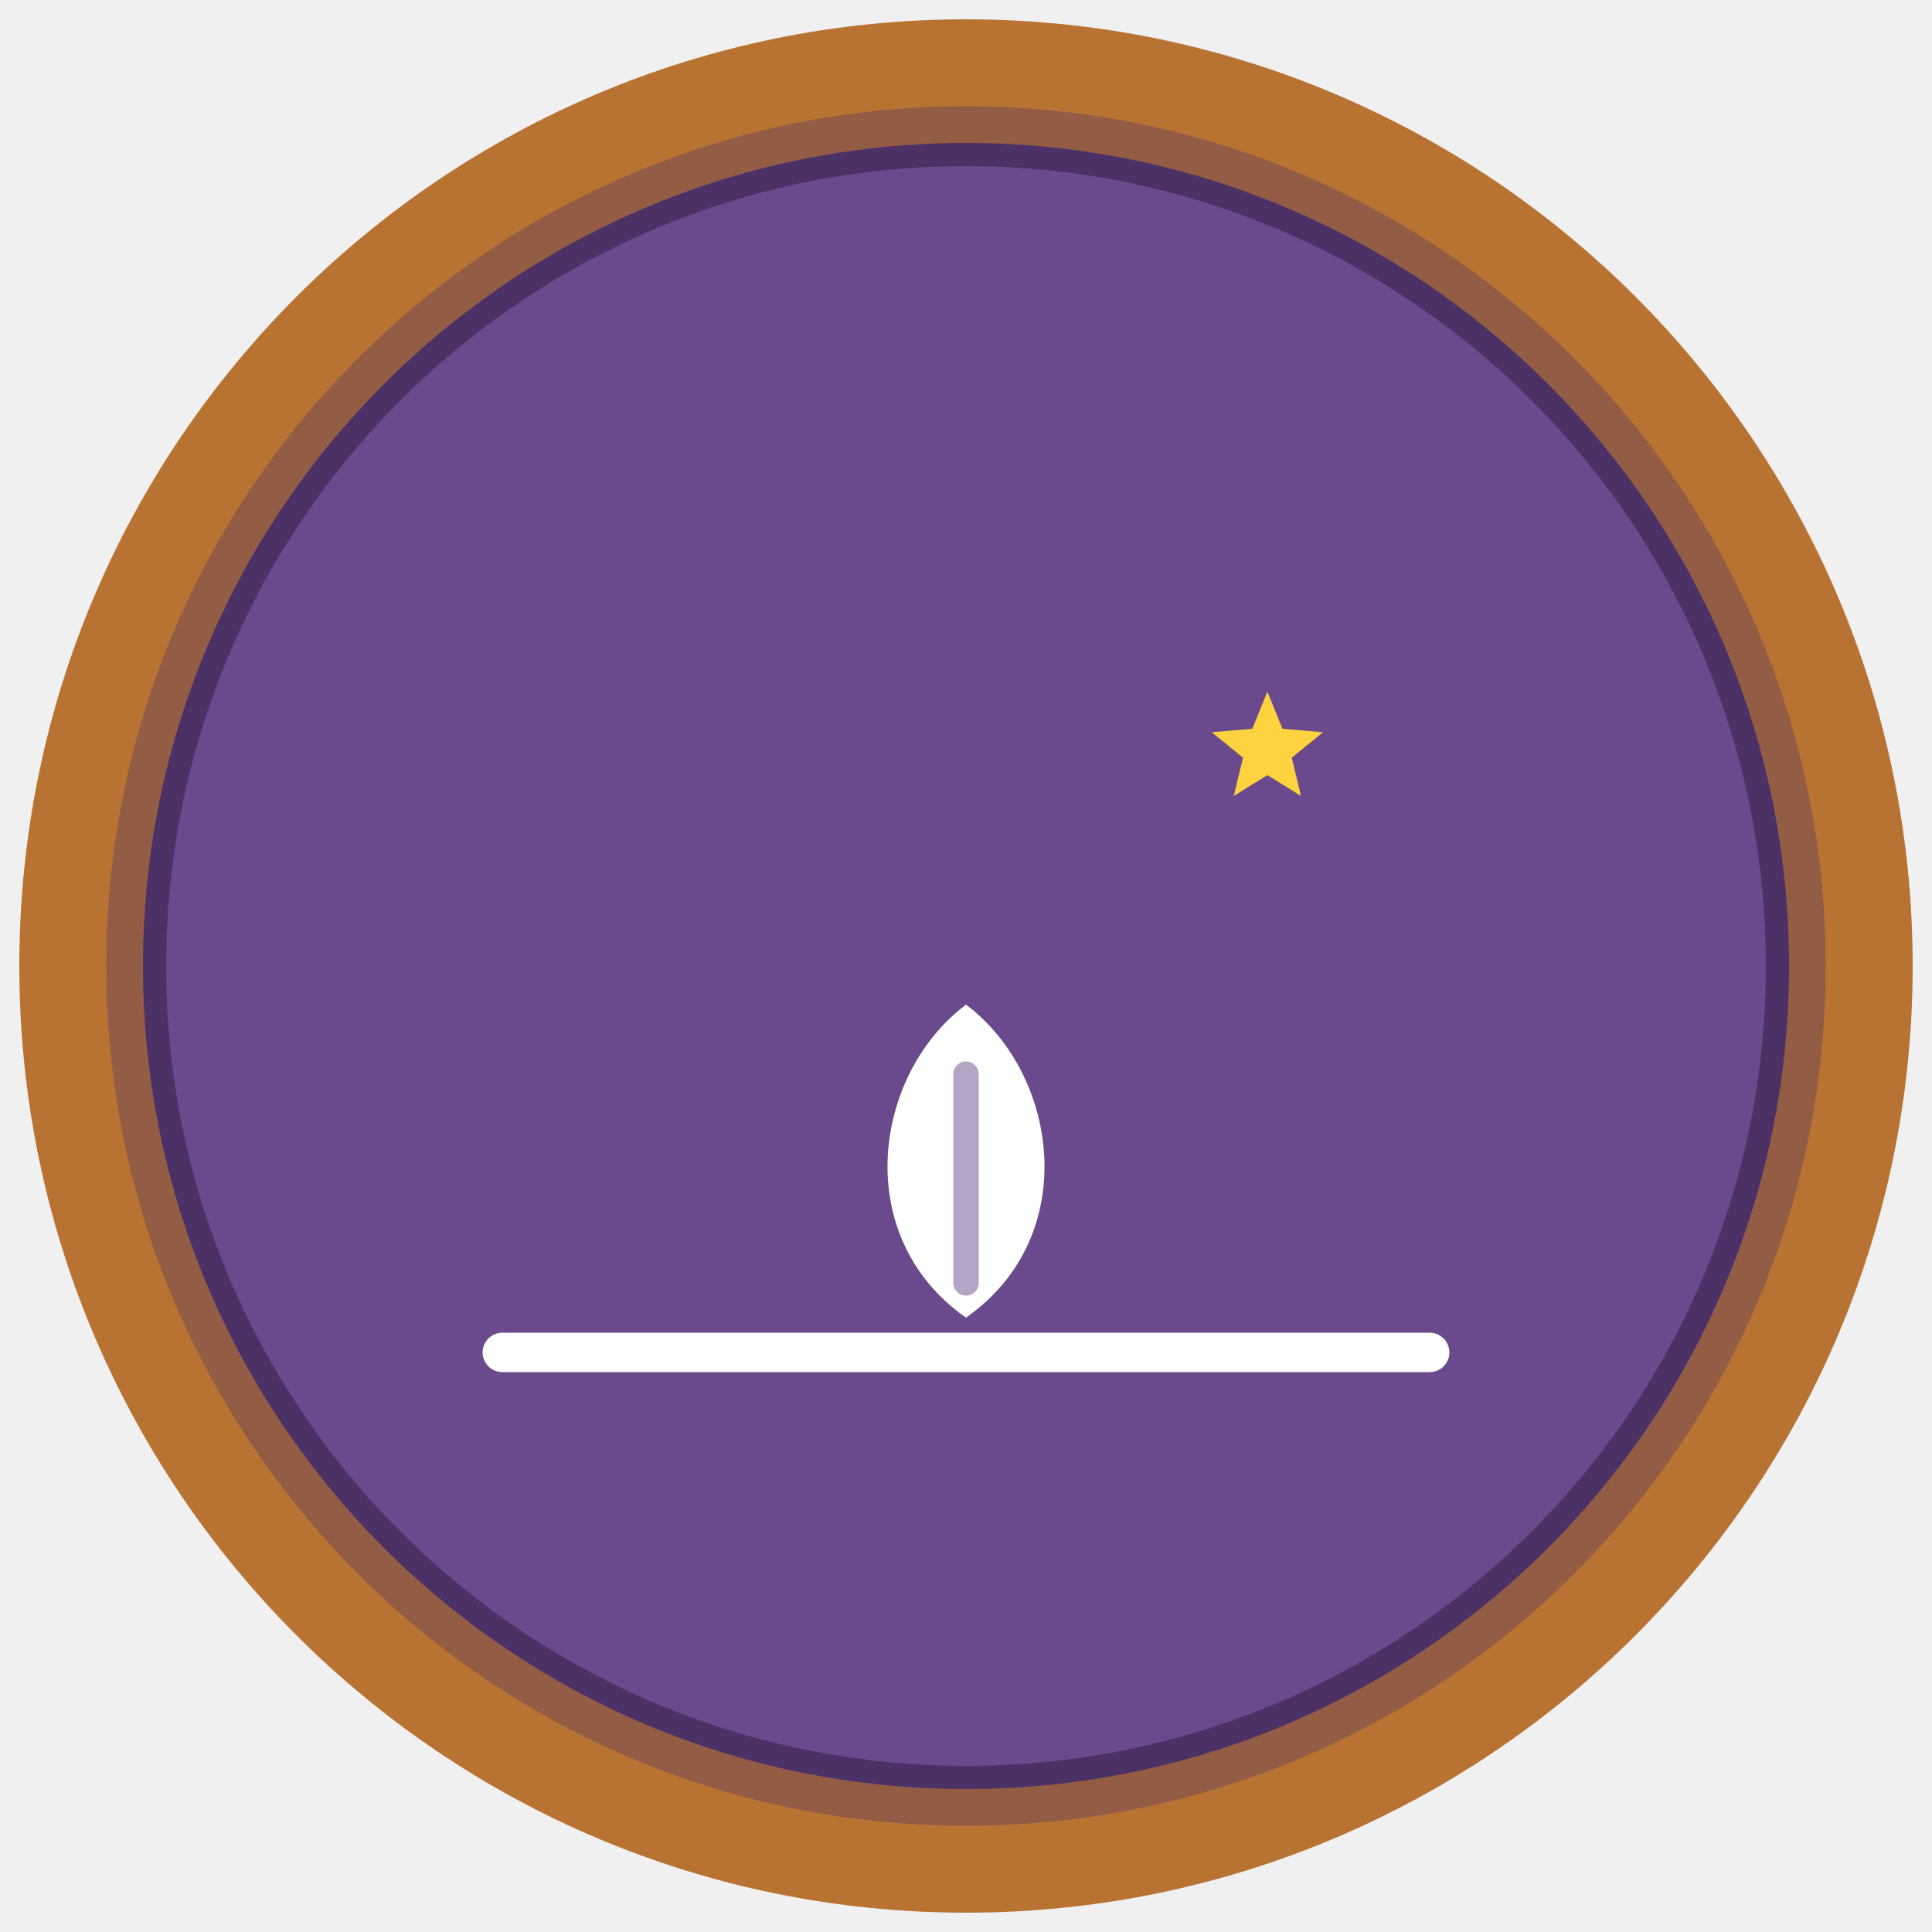
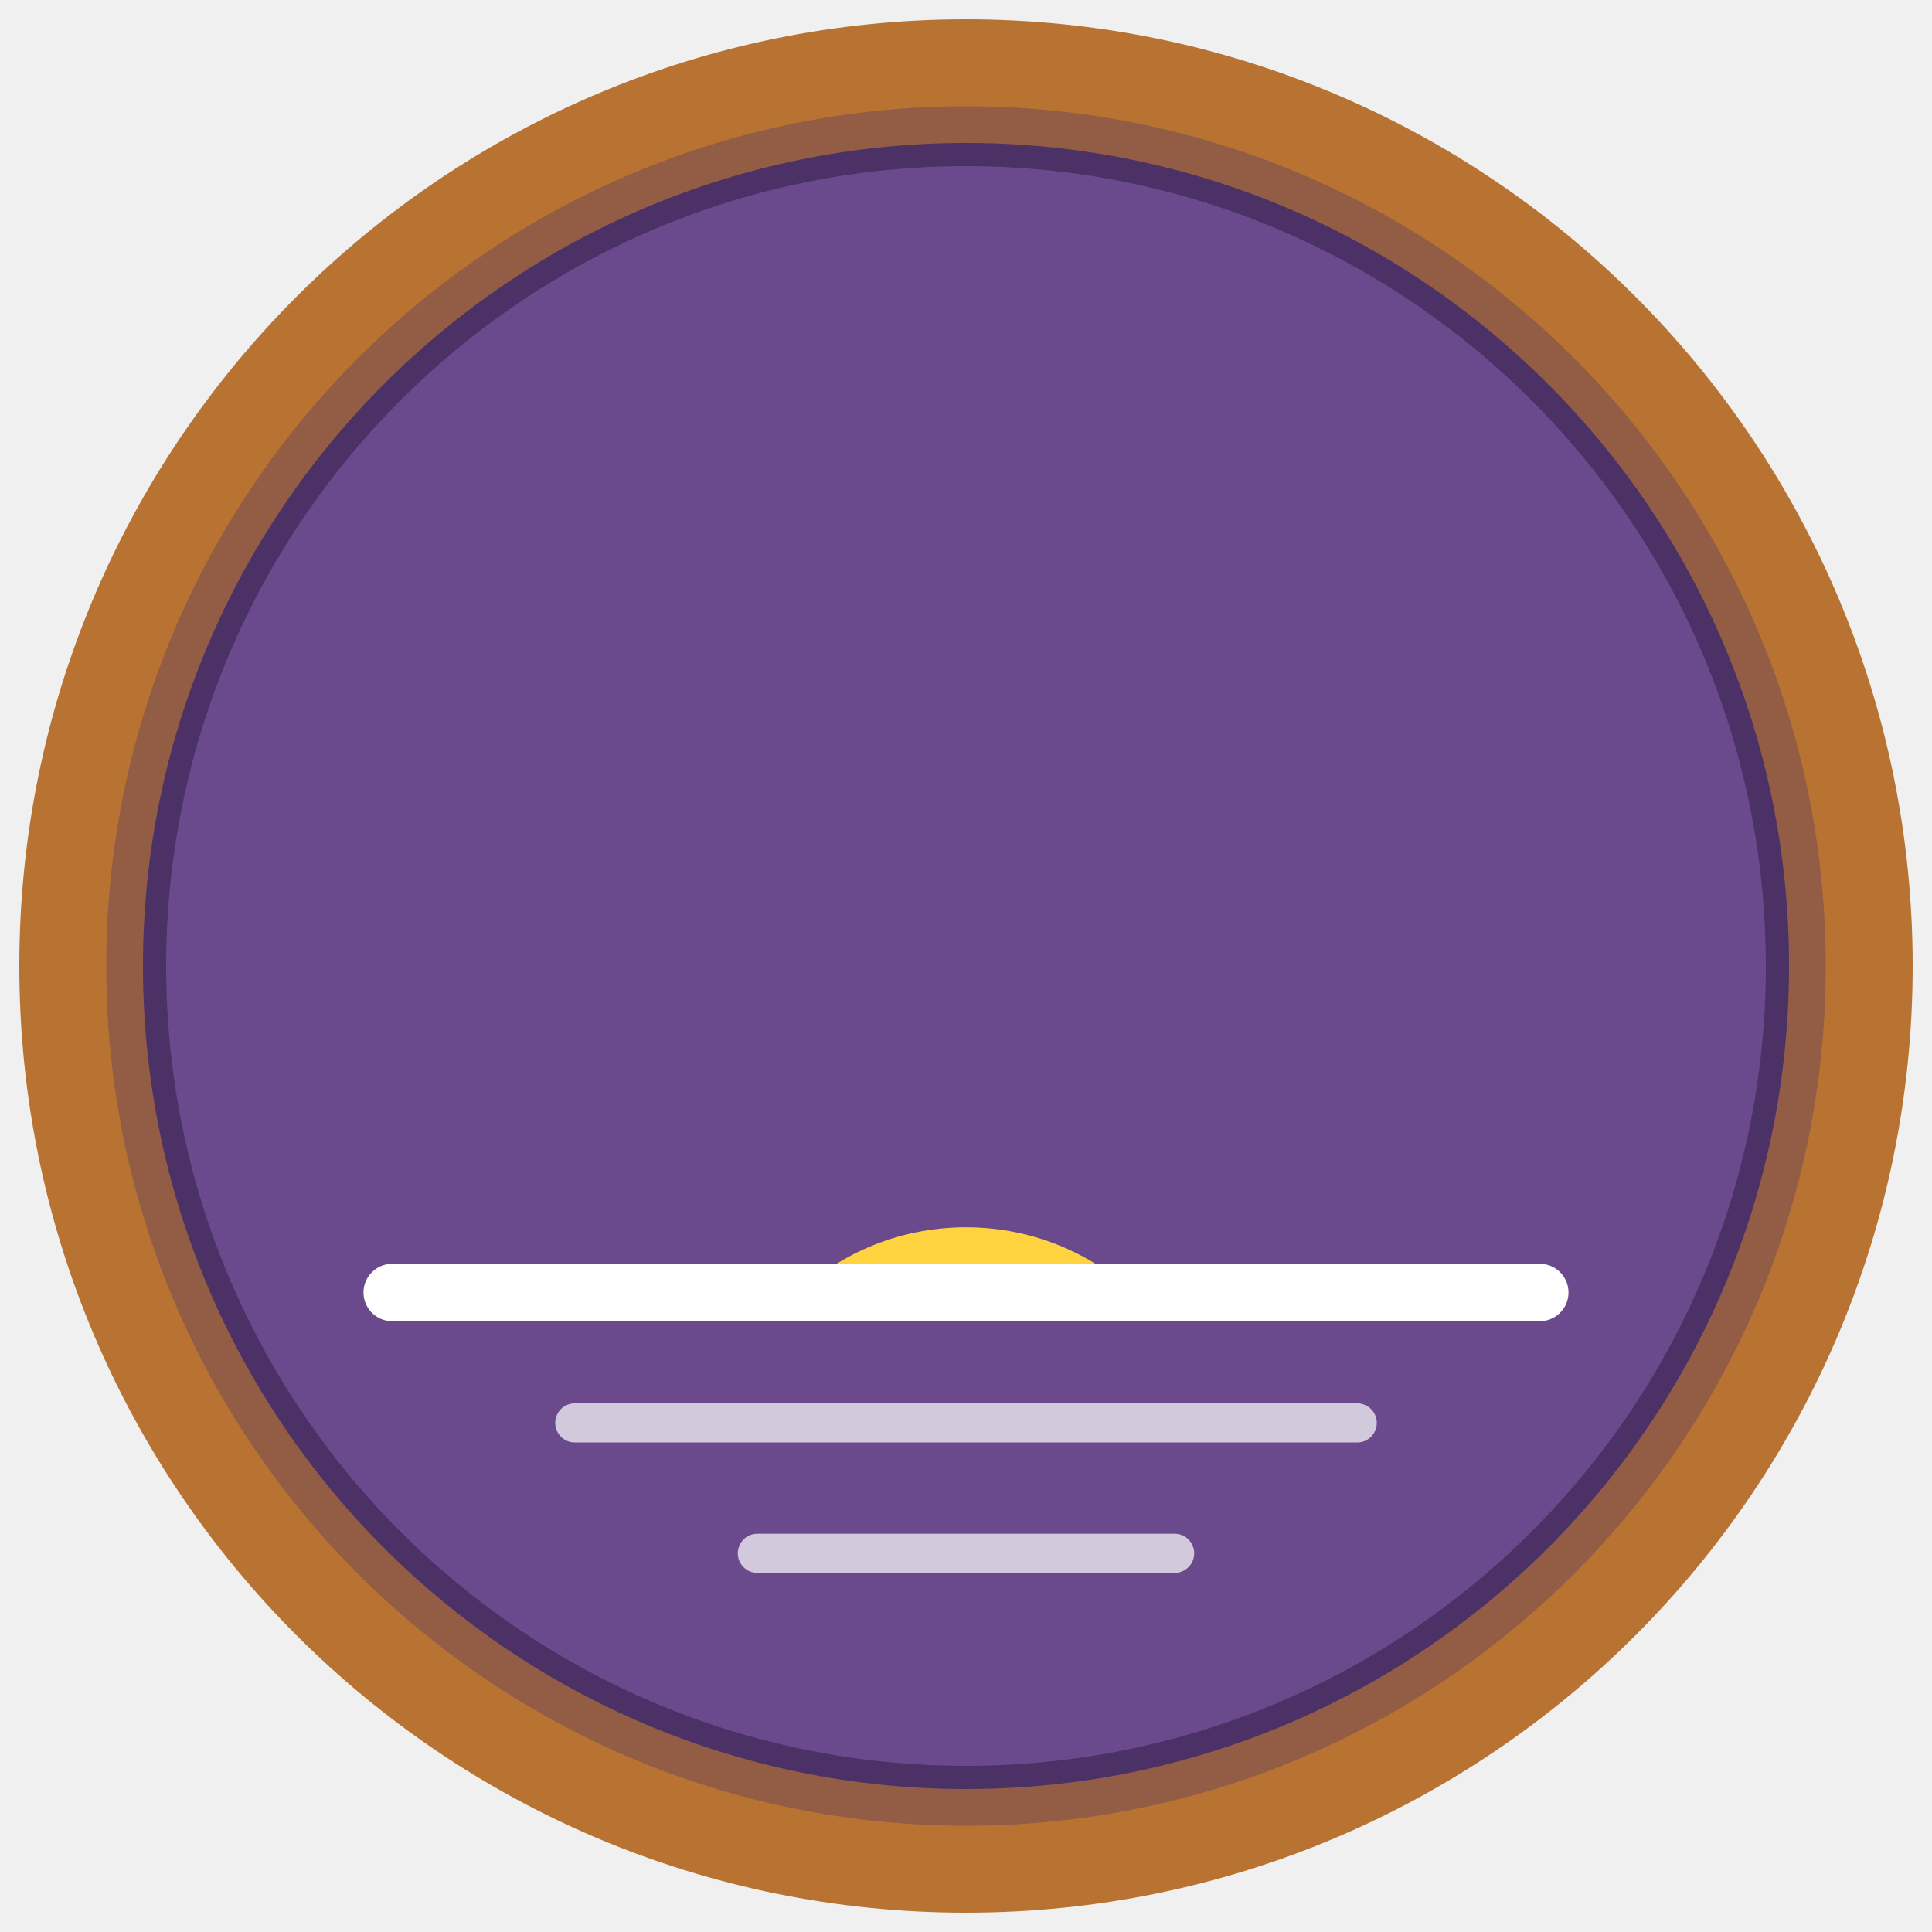
<svg xmlns="http://www.w3.org/2000/svg" viewBox="-100 -100 200 200" width="400" height="400">
  <circle r="98" fill="#B87333" />
  <circle r="89" fill="#4B3166" opacity=".35" />
  <circle r="84" fill="#6A4A8C" />
  <circle r="84" fill="none" stroke="#4B3166" stroke-width="2.4" />
-   <g transform="translate(0 4) scale(1.2)">
-     <path d="M-40,30 H40" stroke="#FFFFFF" stroke-width="3.4" stroke-linecap="round" />
-     <path d="M0,27 C-10,20 -8,6 0,0 C8,6 10,20 0,27Z" fill="#FFFFFF" />
-     <path d="M0,24 V6" stroke="#6A4A8C" stroke-width="2.2" stroke-linecap="round" stroke-opacity=".5" />
-     <polygon points="26.0,-27.0 27.3,-23.8 30.8,-23.5 28.1,-21.3 28.9,-18.0 26.0,-19.8 23.1,-18.0 23.9,-21.3 21.2,-23.5 24.7,-23.8" fill="#FFD23F" stroke-linejoin="round" />
+   <g transform="translate(0 -4) scale(1.35)">
+     <clipPath id="hz">
+       <rect x="-60" y="-60" width="120" height="86" />
+     </clipPath>
+     <g clip-path="url(#hz)">
+       <circle cx="0" cy="42" r="19" fill="#FFD23F" />
+     </g>
+     <path d="M-44,28 H44" stroke="#FFFFFF" stroke-width="4.4" stroke-linecap="round" />
+     <path d="M-30,38 H30 M-16,48 H16" stroke="#FFFFFF" stroke-width="3" stroke-linecap="round" opacity=".7" />
  </g>
</svg>
